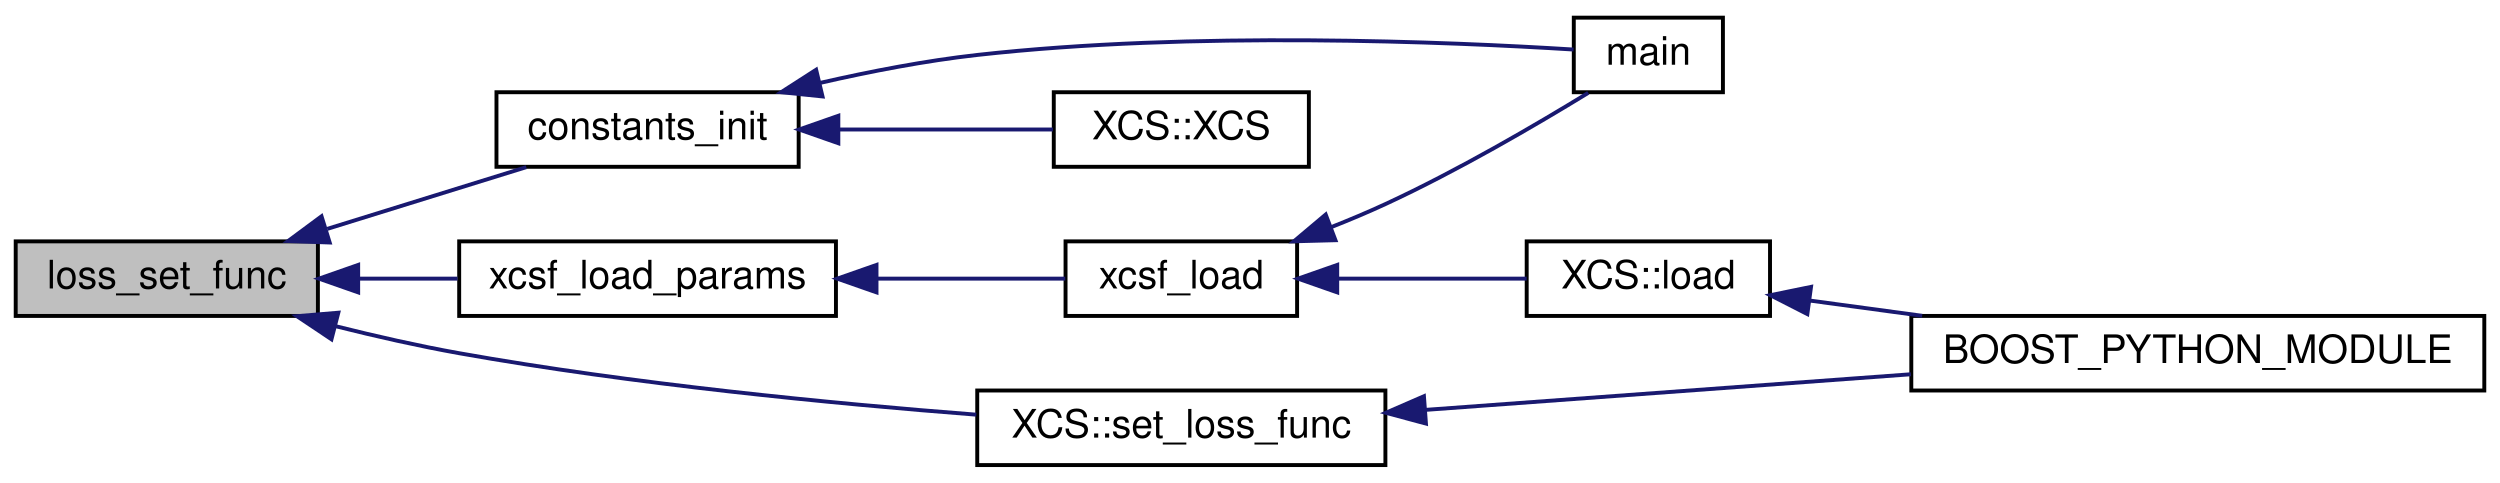
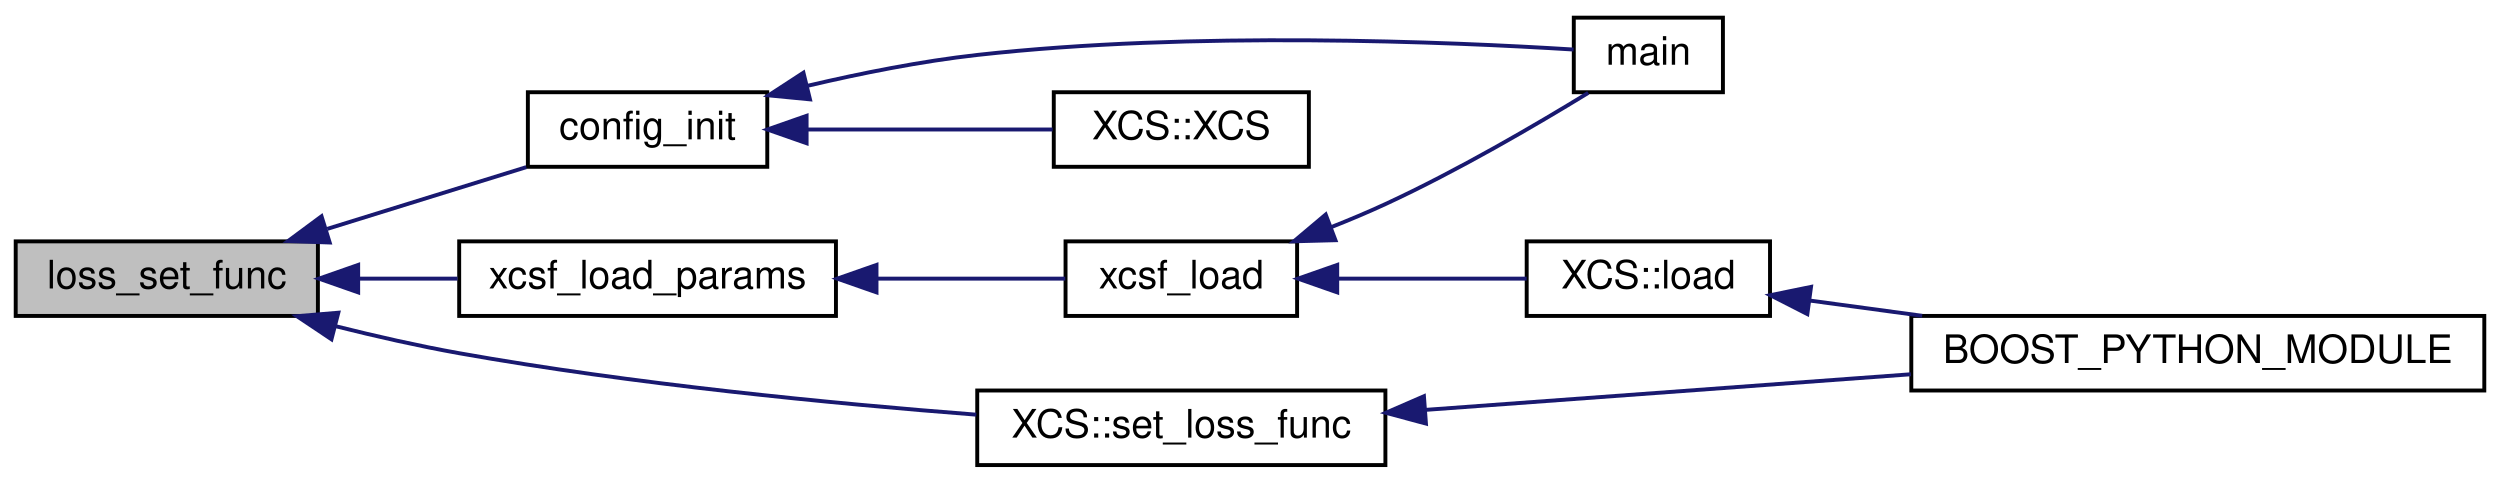
<svg xmlns="http://www.w3.org/2000/svg" xmlns:xlink="http://www.w3.org/1999/xlink" width="637pt" height="123pt" viewBox="0.00 0.00 637.00 123.00">
  <g id="graph0" class="graph" transform="scale(1 1) rotate(0) translate(4 119)">
    <g id="node1" class="node">
      <polygon fill="#bfbfbf" stroke="#000000" points="0,-38.5 0,-57.5 77,-57.5 77,-38.5 0,-38.5" />
      <text text-anchor="middle" x="38.5" y="-45.5" font-family="Helvetica,sans-Serif" font-size="10.00" fill="#000000">loss_set_func</text>
    </g>
    <g id="node2" class="node">
      <g id="a_node2">
-         <a xlink:href="config_8h.html#acc9074ddd76624bcc0368318bc8f8691" target="_top" xlink:title="Initialises global constants and reads the specified configuration file. ">
-           <polygon fill="none" stroke="#000000" points="122.5,-76.5 122.5,-95.5 199.5,-95.5 199.5,-76.5 122.5,-76.5" />
-           <text text-anchor="middle" x="161" y="-83.5" font-family="Helvetica,sans-Serif" font-size="10.00" fill="#000000">constants_init</text>
+         <a xlink:href="config_8h.html#a37df9fe8af1e1583876040747eeee030" target="_top" xlink:title="Initialises global constants and reads the specified configuration file. ">
+           <polygon fill="none" stroke="#000000" points="130.5,-76.5 130.5,-95.5 191.5,-95.5 191.5,-76.5 130.5,-76.5" />
+           <text text-anchor="middle" x="161" y="-83.5" font-family="Helvetica,sans-Serif" font-size="10.00" fill="#000000">config_init</text>
        </a>
      </g>
    </g>
    <g id="edge1" class="edge">
      <path fill="none" stroke="#191970" d="M79.378,-60.68C95.929,-65.815 114.721,-71.644 130.098,-76.414" />
      <polygon fill="#191970" stroke="#191970" points="80,-57.209 69.412,-57.589 77.926,-63.895 80,-57.209" />
    </g>
    <g id="node5" class="node">
      <g id="a_node5">
        <a xlink:href="structXCS.html#af56f8d608830e61565b7472d45758463" target="_top" xlink:title="XCS::set_loss_func">
          <polygon fill="none" stroke="#000000" points="245,-.5 245,-19.5 349,-19.5 349,-.5 245,-.5" />
          <text text-anchor="middle" x="297" y="-7.5" font-family="Helvetica,sans-Serif" font-size="10.00" fill="#000000">XCS::set_loss_func</text>
        </a>
      </g>
    </g>
    <g id="edge4" class="edge">
      <path fill="none" stroke="#191970" d="M81.6,-35.865C91.83,-33.303 102.75,-30.826 113,-29 157.105,-21.143 207.779,-16.207 244.767,-13.341" />
      <polygon fill="#191970" stroke="#191970" points="80.457,-32.545 71.65,-38.434 82.207,-39.323 80.457,-32.545" />
    </g>
    <g id="node7" class="node">
      <g id="a_node7">
        <a xlink:href="xcsf_8c.html#a842f021b7221803c5fabca534a4b02c0" target="_top" xlink:title="Reads the XCSF data structure from a binary file. ">
          <polygon fill="none" stroke="#000000" points="113,-38.5 113,-57.5 209,-57.5 209,-38.5 113,-38.5" />
          <text text-anchor="middle" x="161" y="-45.5" font-family="Helvetica,sans-Serif" font-size="10.00" fill="#000000">xcsf_load_params</text>
        </a>
      </g>
    </g>
    <g id="edge6" class="edge">
      <path fill="none" stroke="#191970" d="M87.509,-48C95.77,-48 104.34,-48 112.585,-48" />
      <polygon fill="#191970" stroke="#191970" points="87.26,-44.5 77.26,-48 87.26,-51.5 87.26,-44.5" />
    </g>
    <g id="node3" class="node">
      <g id="a_node3">
        <a xlink:href="main_8c.html#a3c04138a5bfe5d72780bb7e82a18e627" target="_top" xlink:title="main">
          <polygon fill="none" stroke="#000000" points="397,-95.5 397,-114.5 435,-114.5 435,-95.5 397,-95.5" />
          <text text-anchor="middle" x="416" y="-102.5" font-family="Helvetica,sans-Serif" font-size="10.00" fill="#000000">main</text>
        </a>
      </g>
    </g>
    <g id="edge2" class="edge">
-       <path fill="none" stroke="#191970" d="M204.989,-97.884C217.792,-100.815 231.868,-103.533 245,-105 299.878,-111.129 365.281,-108.352 396.945,-106.375" />
-       <polygon fill="#191970" stroke="#191970" points="205.576,-94.426 195.037,-95.508 203.95,-101.234 205.576,-94.426" />
+       <path fill="none" stroke="#191970" d="M201.865,-97.159C215.476,-100.361 230.791,-103.413 245,-105 299.878,-111.129 365.281,-108.352 396.945,-106.375" />
+       <polygon fill="#191970" stroke="#191970" points="202.381,-93.682 191.835,-94.703 200.716,-100.481 202.381,-93.682" />
    </g>
    <g id="node4" class="node">
      <g id="a_node4">
        <a xlink:href="structXCS.html#a0dd359a4dfc0a6439a5c6554768c8b9f" target="_top" xlink:title="Constructor for single-step reinforcement learning. ">
          <polygon fill="none" stroke="#000000" points="264.5,-76.5 264.5,-95.5 329.5,-95.5 329.5,-76.5 264.5,-76.5" />
          <text text-anchor="middle" x="297" y="-83.5" font-family="Helvetica,sans-Serif" font-size="10.00" fill="#000000">XCS::XCS</text>
        </a>
      </g>
    </g>
    <g id="edge3" class="edge">
-       <path fill="none" stroke="#191970" d="M209.715,-86C227.832,-86 247.939,-86 264.284,-86" />
-       <polygon fill="#191970" stroke="#191970" points="209.608,-82.5 199.608,-86 209.608,-89.5 209.608,-82.5" />
+       <path fill="none" stroke="#191970" d="M201.586,-86C221.583,-86 245.38,-86 264.205,-86" />
+       <polygon fill="#191970" stroke="#191970" points="201.521,-82.5 191.521,-86 201.521,-89.5 201.521,-82.5" />
    </g>
    <g id="node6" class="node">
      <g id="a_node6">
        <a xlink:href="python__wrapper_8cpp.html#afbdcc1358036a0b83a6b239da2b098a2" target="_top" xlink:title="BOOST_PYTHON_MODULE">
          <polygon fill="none" stroke="#000000" points="483,-19.5 483,-38.5 629,-38.5 629,-19.5 483,-19.5" />
          <text text-anchor="middle" x="556" y="-26.5" font-family="Helvetica,sans-Serif" font-size="10.00" fill="#000000">BOOST_PYTHON_MODULE</text>
        </a>
      </g>
    </g>
    <g id="edge5" class="edge">
      <path fill="none" stroke="#191970" d="M359.305,-14.571C396.5,-17.299 443.925,-20.778 482.887,-23.637" />
      <polygon fill="#191970" stroke="#191970" points="359.33,-11.063 349.101,-13.822 358.818,-18.044 359.33,-11.063" />
    </g>
    <g id="node8" class="node">
      <g id="a_node8">
        <a xlink:href="xcsf_8h.html#a70e6ae30c7d4e471009c4611255ed873" target="_top" xlink:title="Reads the state of XCSF from a binary file. ">
          <polygon fill="none" stroke="#000000" points="267.5,-38.5 267.5,-57.5 326.5,-57.5 326.5,-38.5 267.5,-38.5" />
          <text text-anchor="middle" x="297" y="-45.5" font-family="Helvetica,sans-Serif" font-size="10.00" fill="#000000">xcsf_load</text>
        </a>
      </g>
    </g>
    <g id="edge7" class="edge">
      <path fill="none" stroke="#191970" d="M219.502,-48C236.052,-48 253.369,-48 267.425,-48" />
      <polygon fill="#191970" stroke="#191970" points="219.332,-44.5 209.331,-48 219.331,-51.5 219.332,-44.5" />
    </g>
    <g id="edge8" class="edge">
      <path fill="none" stroke="#191970" d="M335.22,-61.139C339.909,-62.992 344.597,-64.964 349,-67 367.328,-75.475 387.345,-87.173 400.682,-95.343" />
      <polygon fill="#191970" stroke="#191970" points="336.274,-57.795 325.683,-57.517 333.789,-64.34 336.274,-57.795" />
    </g>
    <g id="node9" class="node">
      <g id="a_node9">
        <a xlink:href="structXCS.html#adc9b621f2b7a306fbf381dd0efaf268b" target="_top" xlink:title="XCS::load">
          <polygon fill="none" stroke="#000000" points="385,-38.5 385,-57.5 447,-57.5 447,-38.5 385,-38.5" />
          <text text-anchor="middle" x="416" y="-45.5" font-family="Helvetica,sans-Serif" font-size="10.00" fill="#000000">XCS::load</text>
        </a>
      </g>
    </g>
    <g id="edge9" class="edge">
      <path fill="none" stroke="#191970" d="M337.154,-48C352.772,-48 370.386,-48 384.998,-48" />
      <polygon fill="#191970" stroke="#191970" points="336.722,-44.5 326.722,-48 336.722,-51.5 336.722,-44.5" />
    </g>
    <g id="edge10" class="edge">
      <path fill="none" stroke="#191970" d="M457.234,-42.404C466.231,-41.183 475.995,-39.858 485.766,-38.532" />
      <polygon fill="#191970" stroke="#191970" points="456.509,-38.97 447.07,-43.783 457.45,-45.907 456.509,-38.97" />
    </g>
  </g>
</svg>
